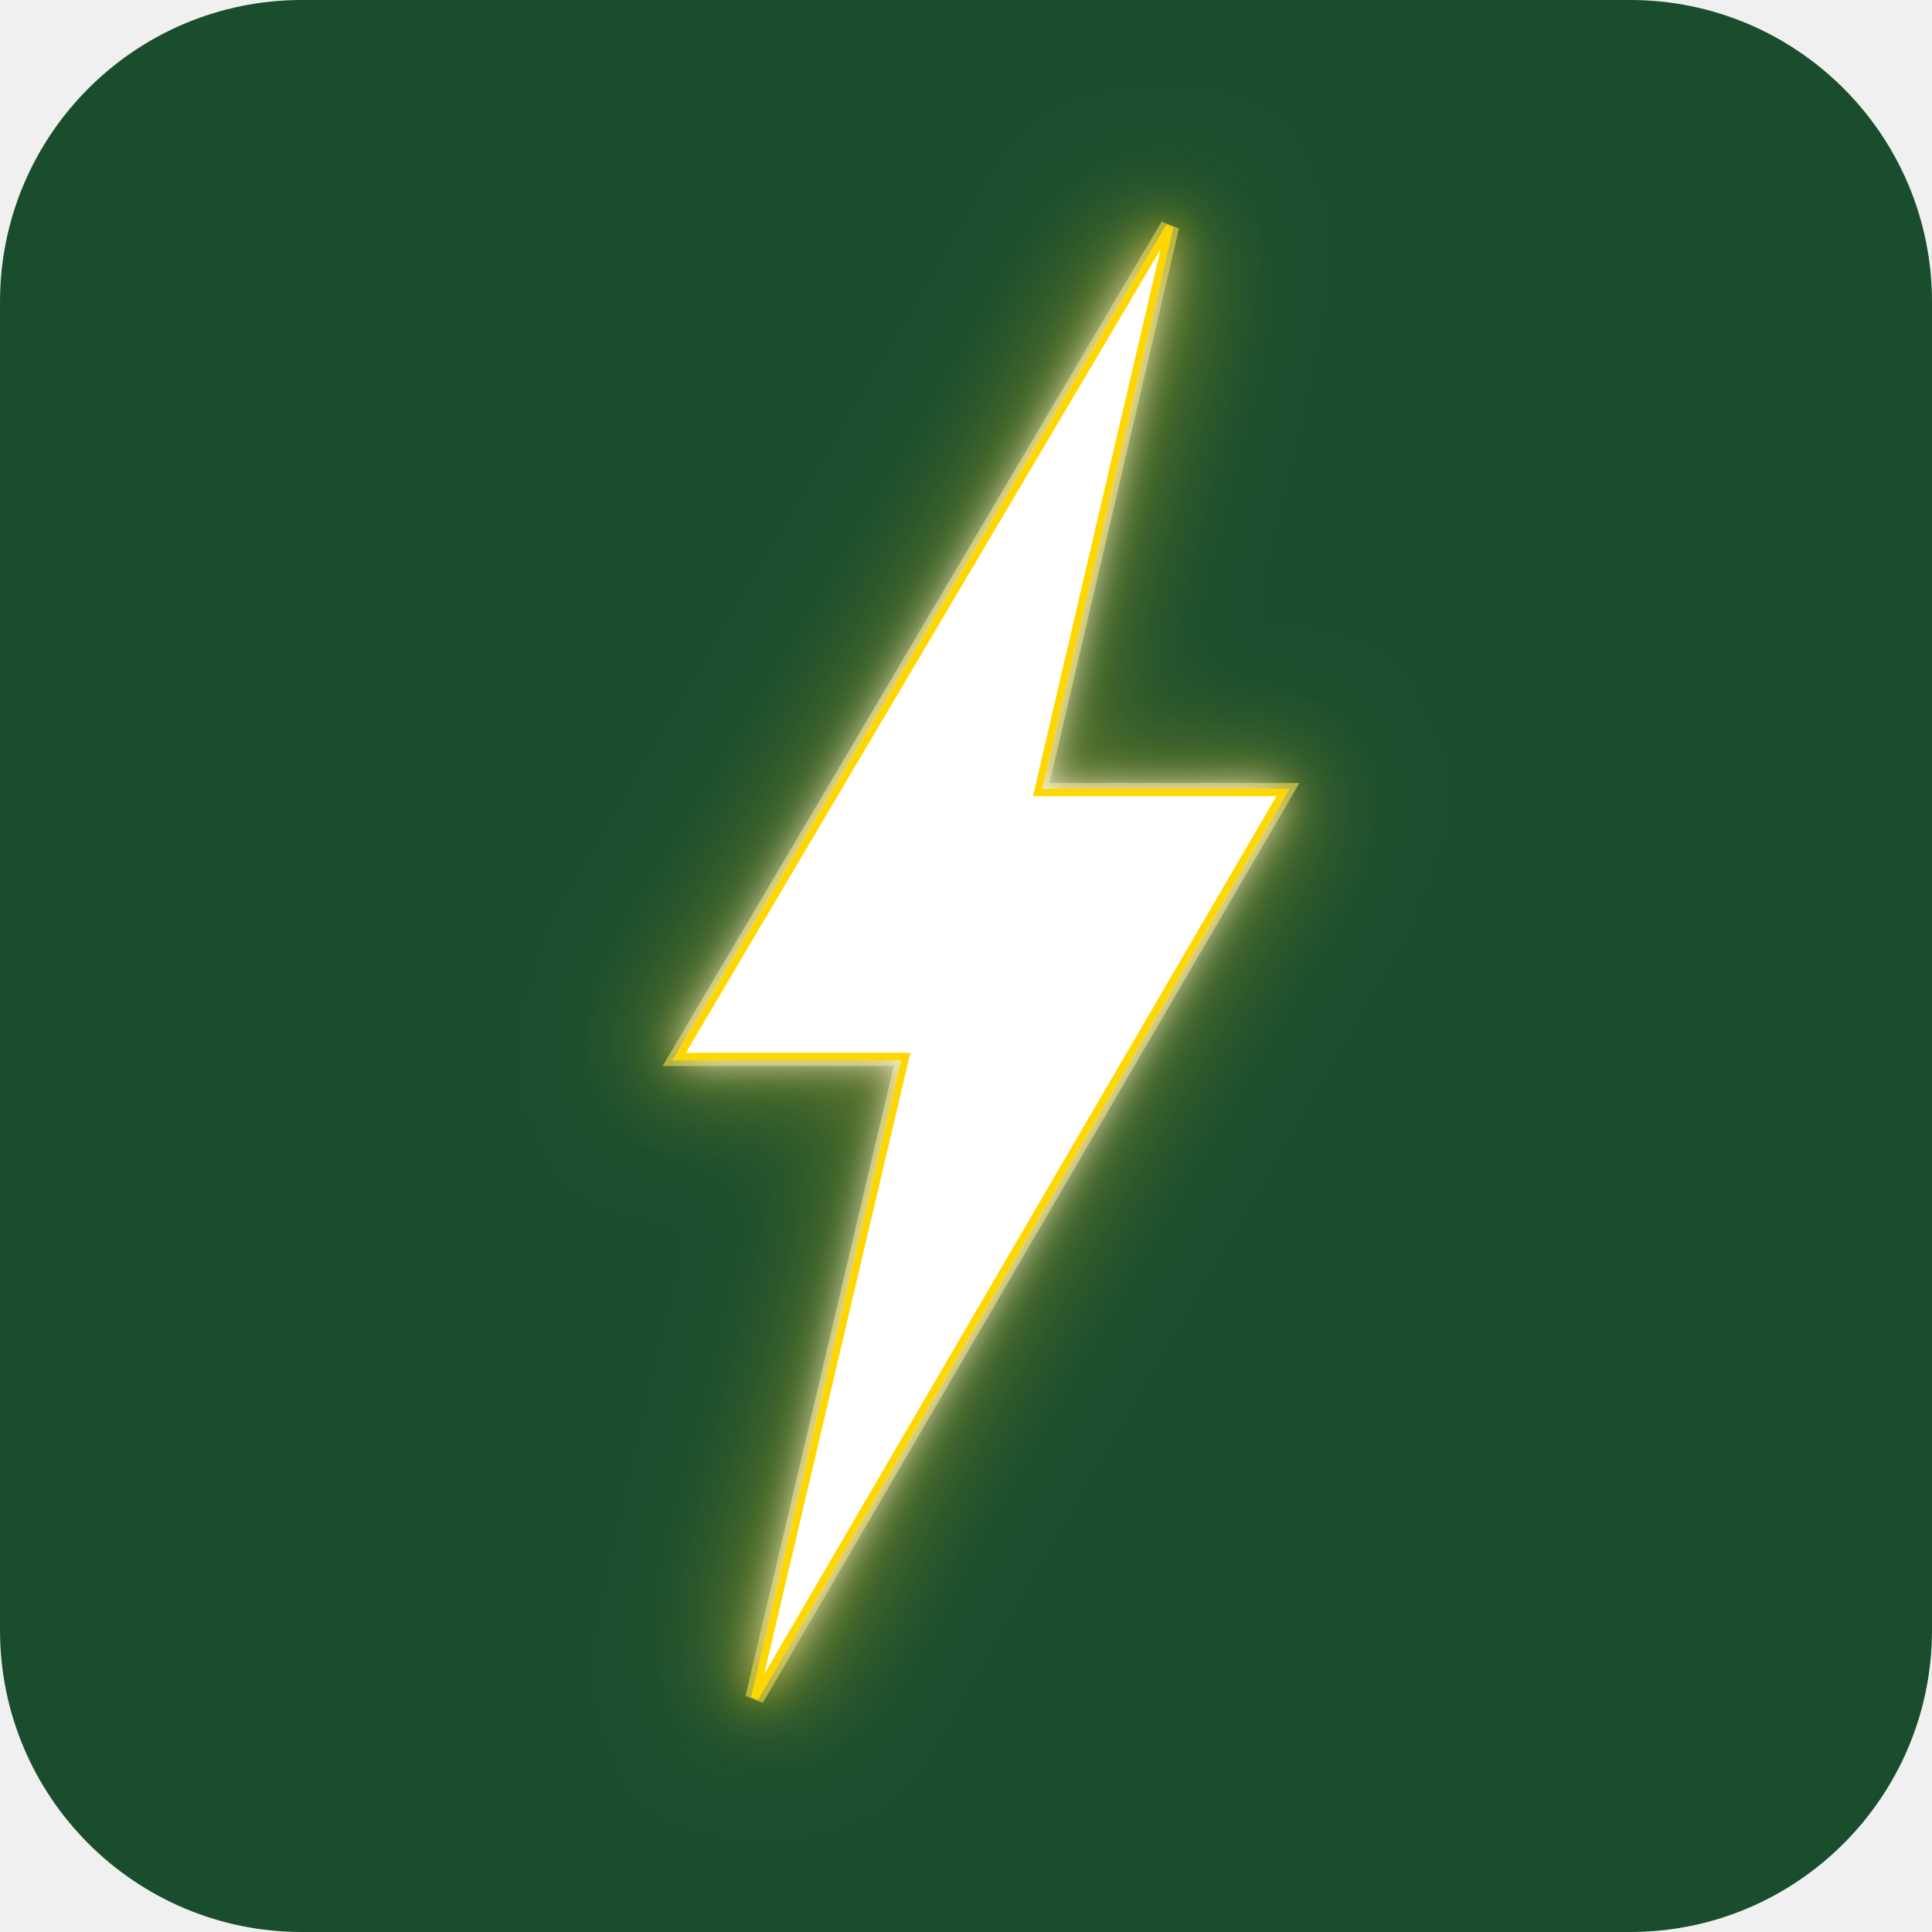
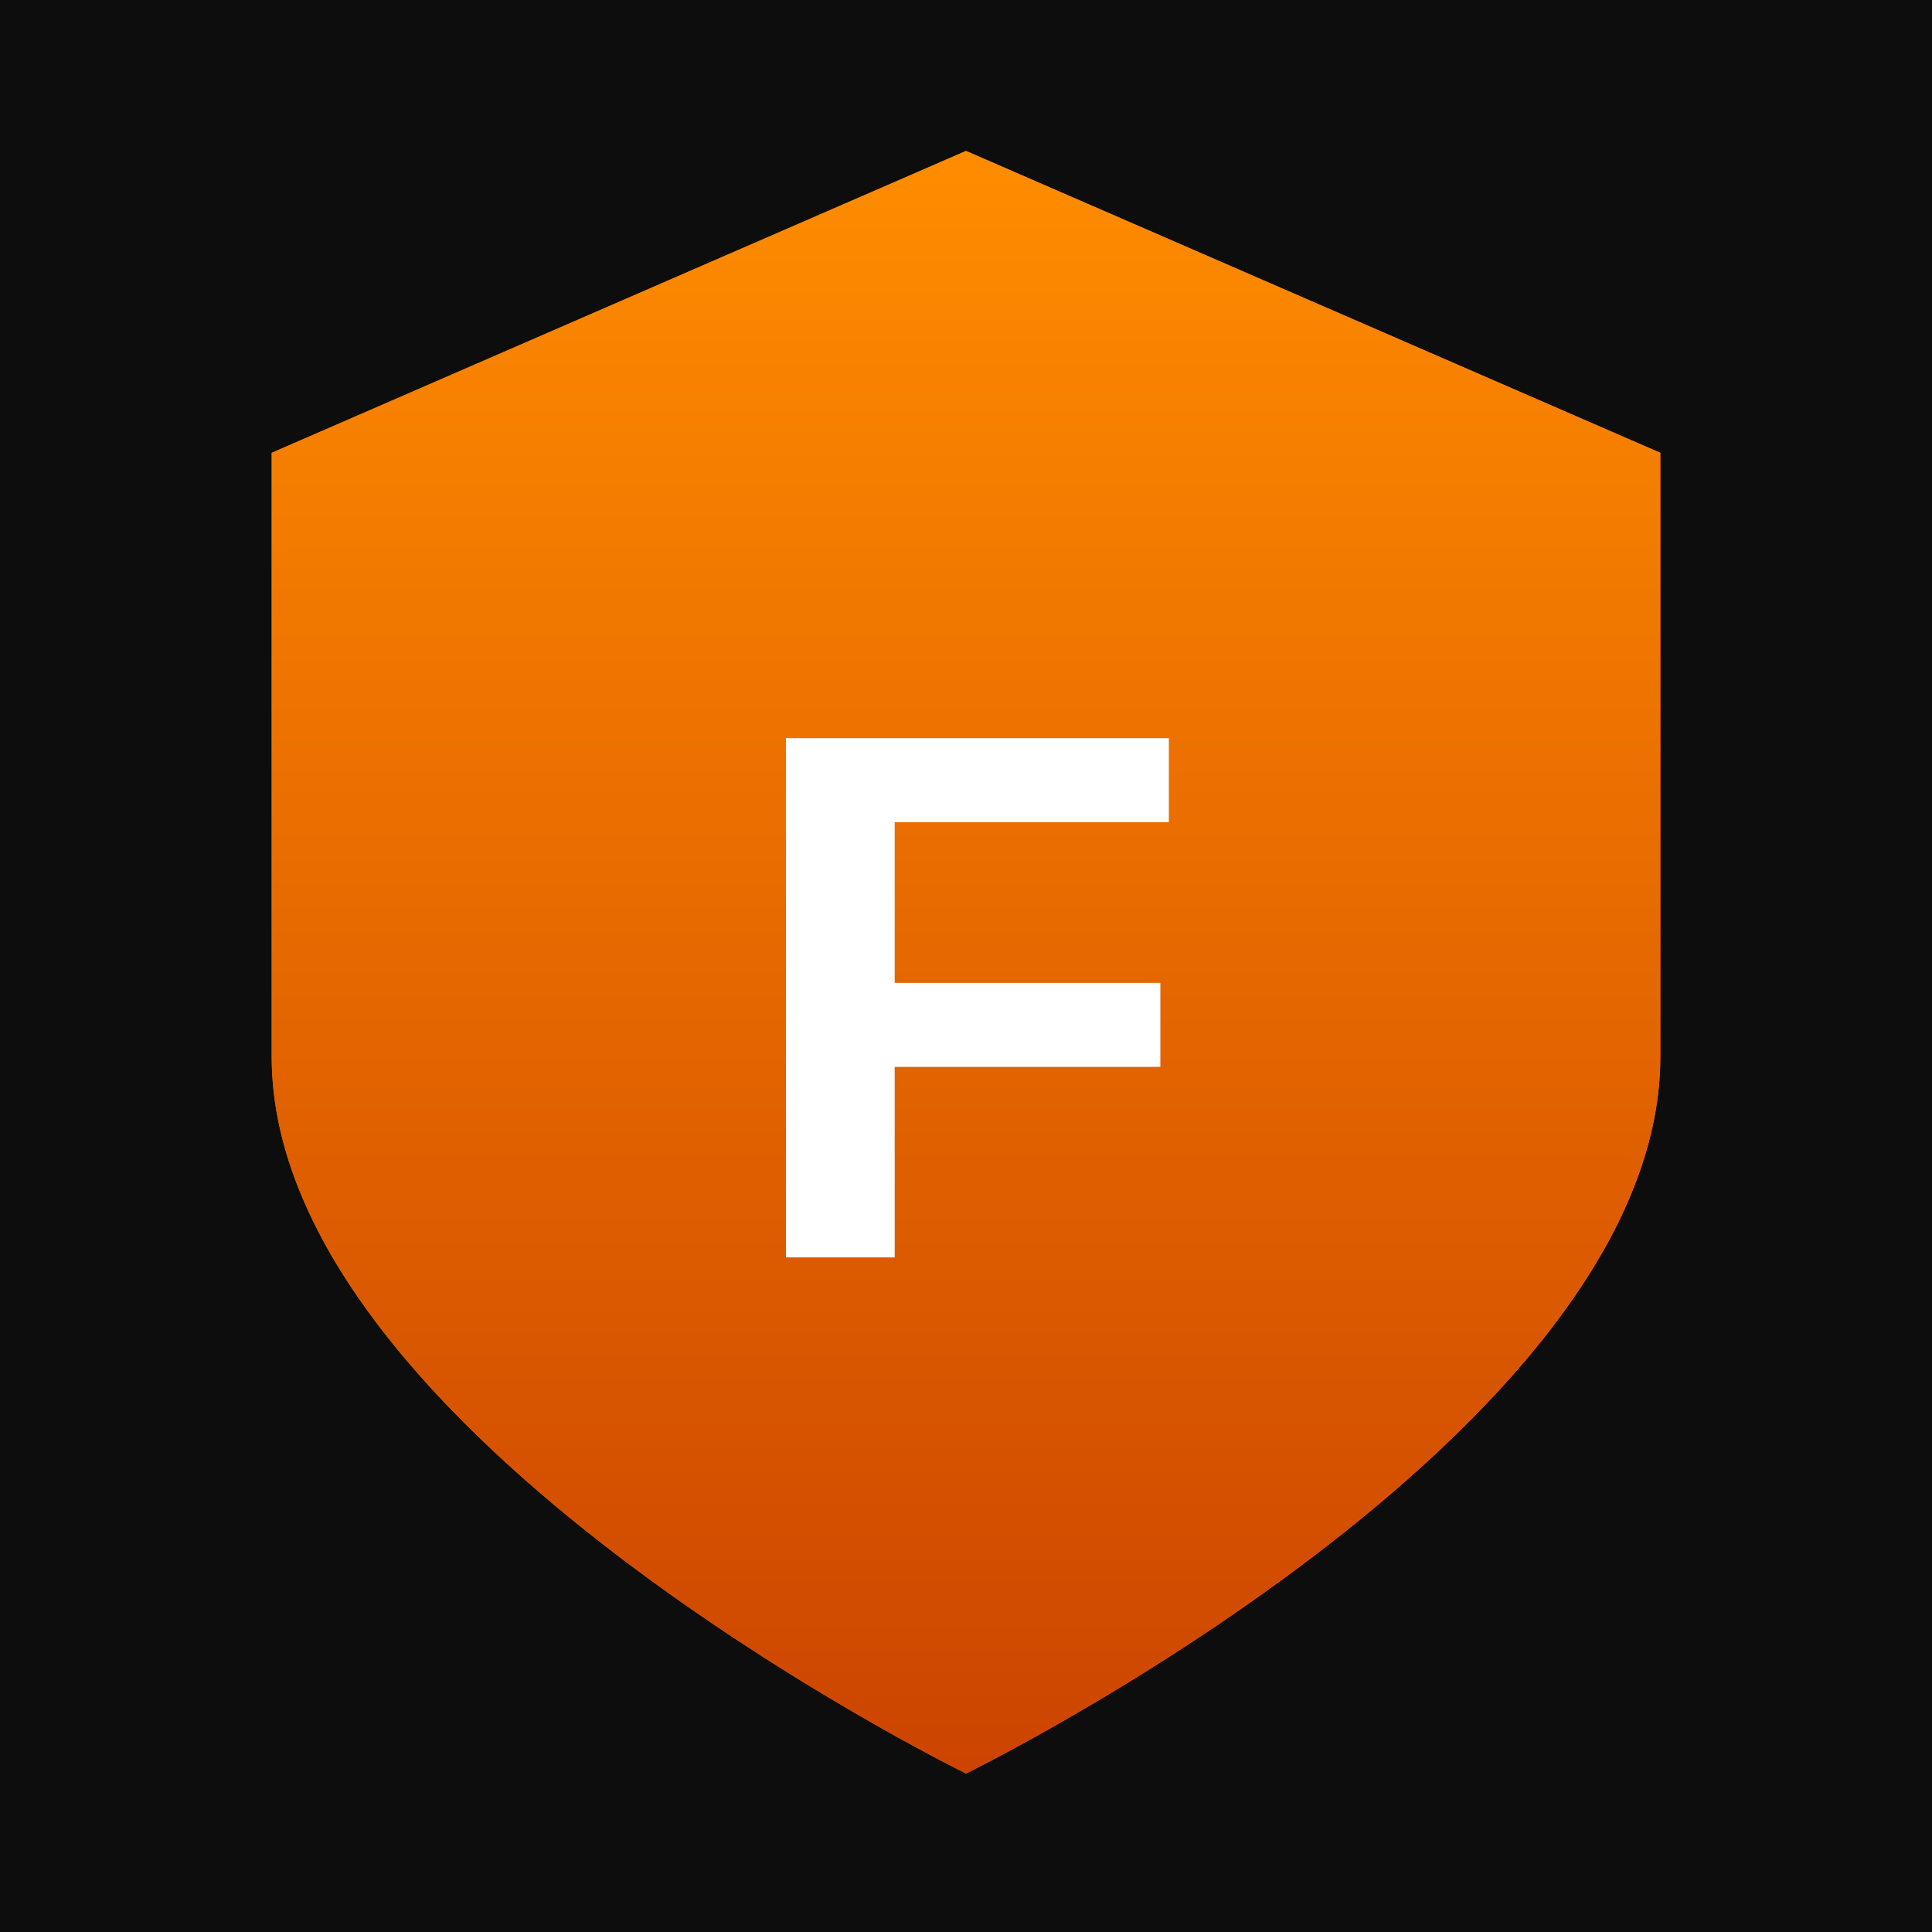
<svg xmlns="http://www.w3.org/2000/svg" viewBox="0 0 512 512">
-   <rect width="512" height="512" rx="80" fill="#1A4D2E" />
-   <polygon points="310,60 180,280 240,280 200,450 340,210 275,210" fill="none" stroke="#FFD700" stroke-width="8" opacity="0.3" filter="url(#glow-outer)" />
-   <polygon points="310,60 180,280 240,280 200,450 340,210 275,210" fill="none" stroke="#FFE44D" stroke-width="5" opacity="0.6" filter="url(#glow-mid)" />
-   <polygon points="310,60 180,280 240,280 200,450 340,210 275,210" fill="#FFFFFF" stroke="#FFD700" stroke-width="2" filter="url(#glow)" />
+   <rect width="512" height="512" fill="#0D0D0D" />
+   <path d="M256 40L440 120V280C440 380 256 470 256 470C256 470 72 380 72 280V120L256 40Z" fill="#FF6B00" />
+   <path d="M256 40L440 120V280C440 380 256 470 256 470C256 470 72 380 72 280V120L256 40Z" fill="url(#grad)" />
+   <text x="50%" y="54%" dominant-baseline="middle" text-anchor="middle" fill="white" font-size="200" font-weight="900" font-family="Arial, sans-serif">F</text>
  <defs>
-     <filter id="glow-outer" x="-50%" y="-50%" width="200%" height="200%">
-       <feGaussianBlur stdDeviation="18" result="blur" />
-       <feMerge>
-         <feMergeNode in="blur" />
-         <feMergeNode in="blur" />
-       </feMerge>
-     </filter>
-     <filter id="glow-mid" x="-40%" y="-40%" width="180%" height="180%">
-       <feGaussianBlur stdDeviation="10" result="blur" />
-       <feMerge>
-         <feMergeNode in="blur" />
-         <feMergeNode in="SourceGraphic" />
-       </feMerge>
-     </filter>
-     <filter id="glow" x="-30%" y="-30%" width="160%" height="160%">
-       <feGaussianBlur stdDeviation="5" result="blur" />
-       <feMerge>
-         <feMergeNode in="blur" />
-         <feMergeNode in="SourceGraphic" />
-       </feMerge>
-     </filter>
+     <linearGradient id="grad" x1="256" y1="40" x2="256" y2="470" gradientUnits="userSpaceOnUse">
+       <stop offset="0%" stop-color="#FF8C00" />
+       <stop offset="100%" stop-color="#CC4400" />
+     </linearGradient>
  </defs>
</svg>
